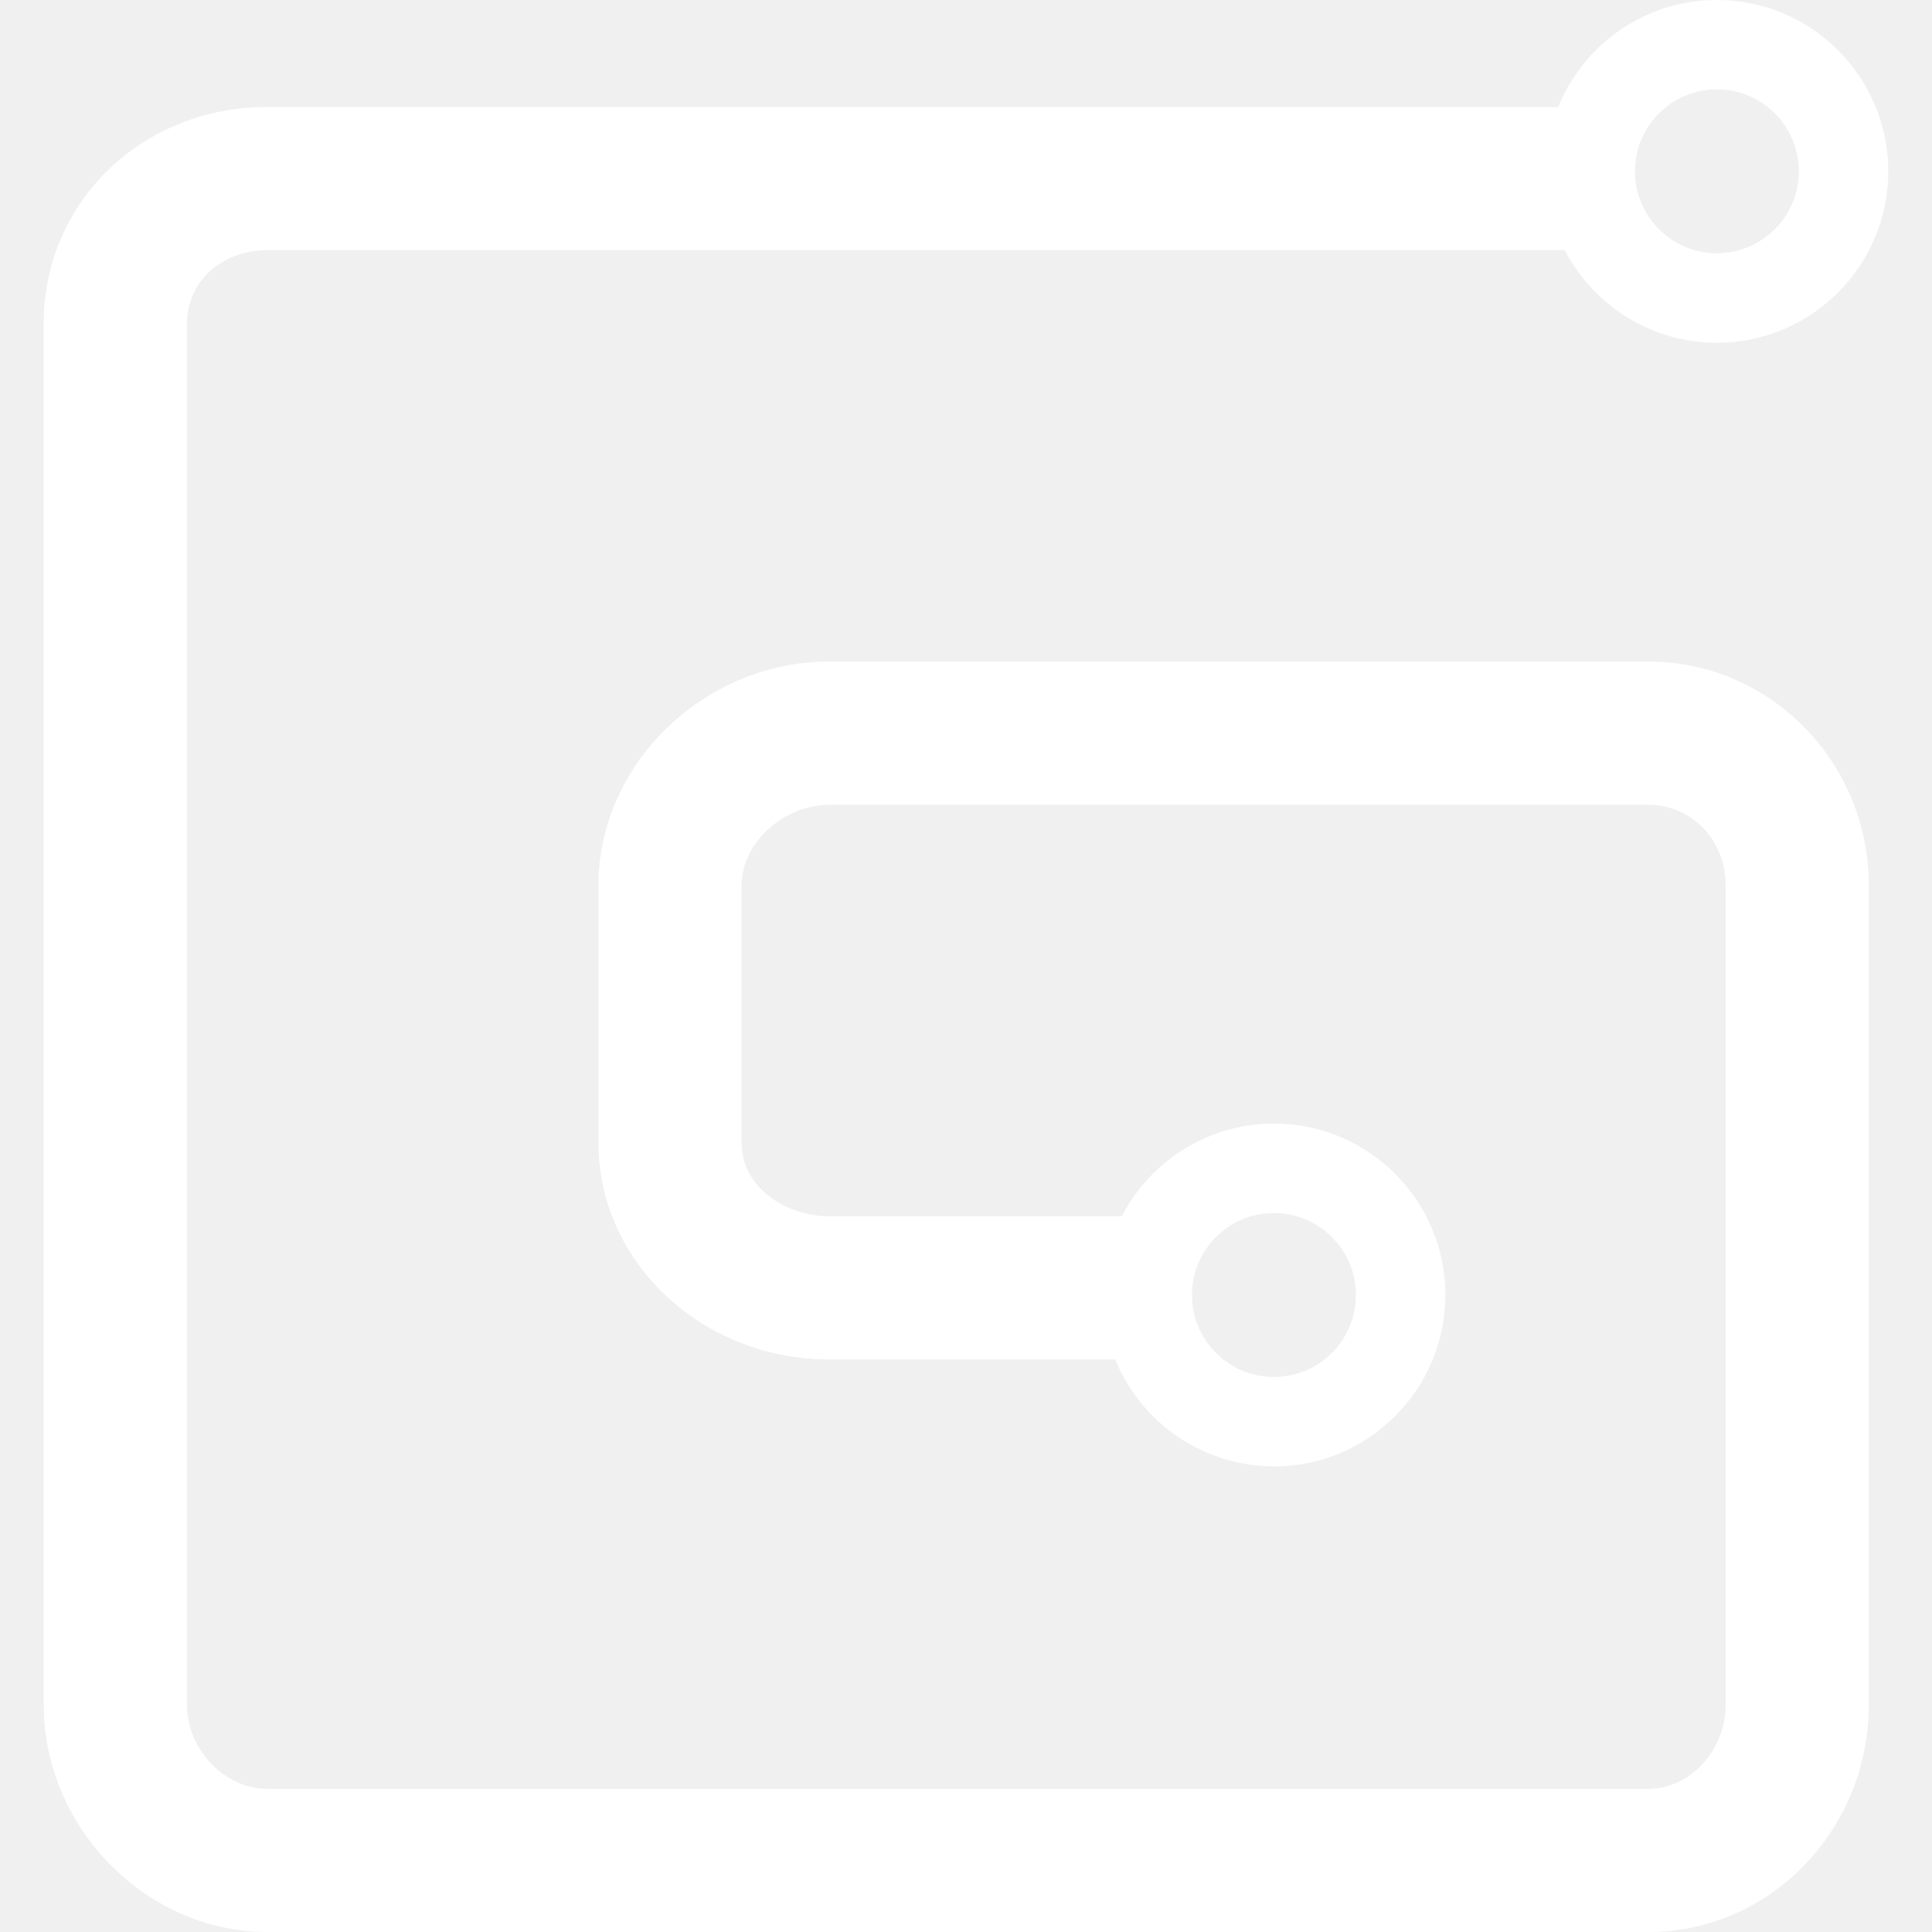
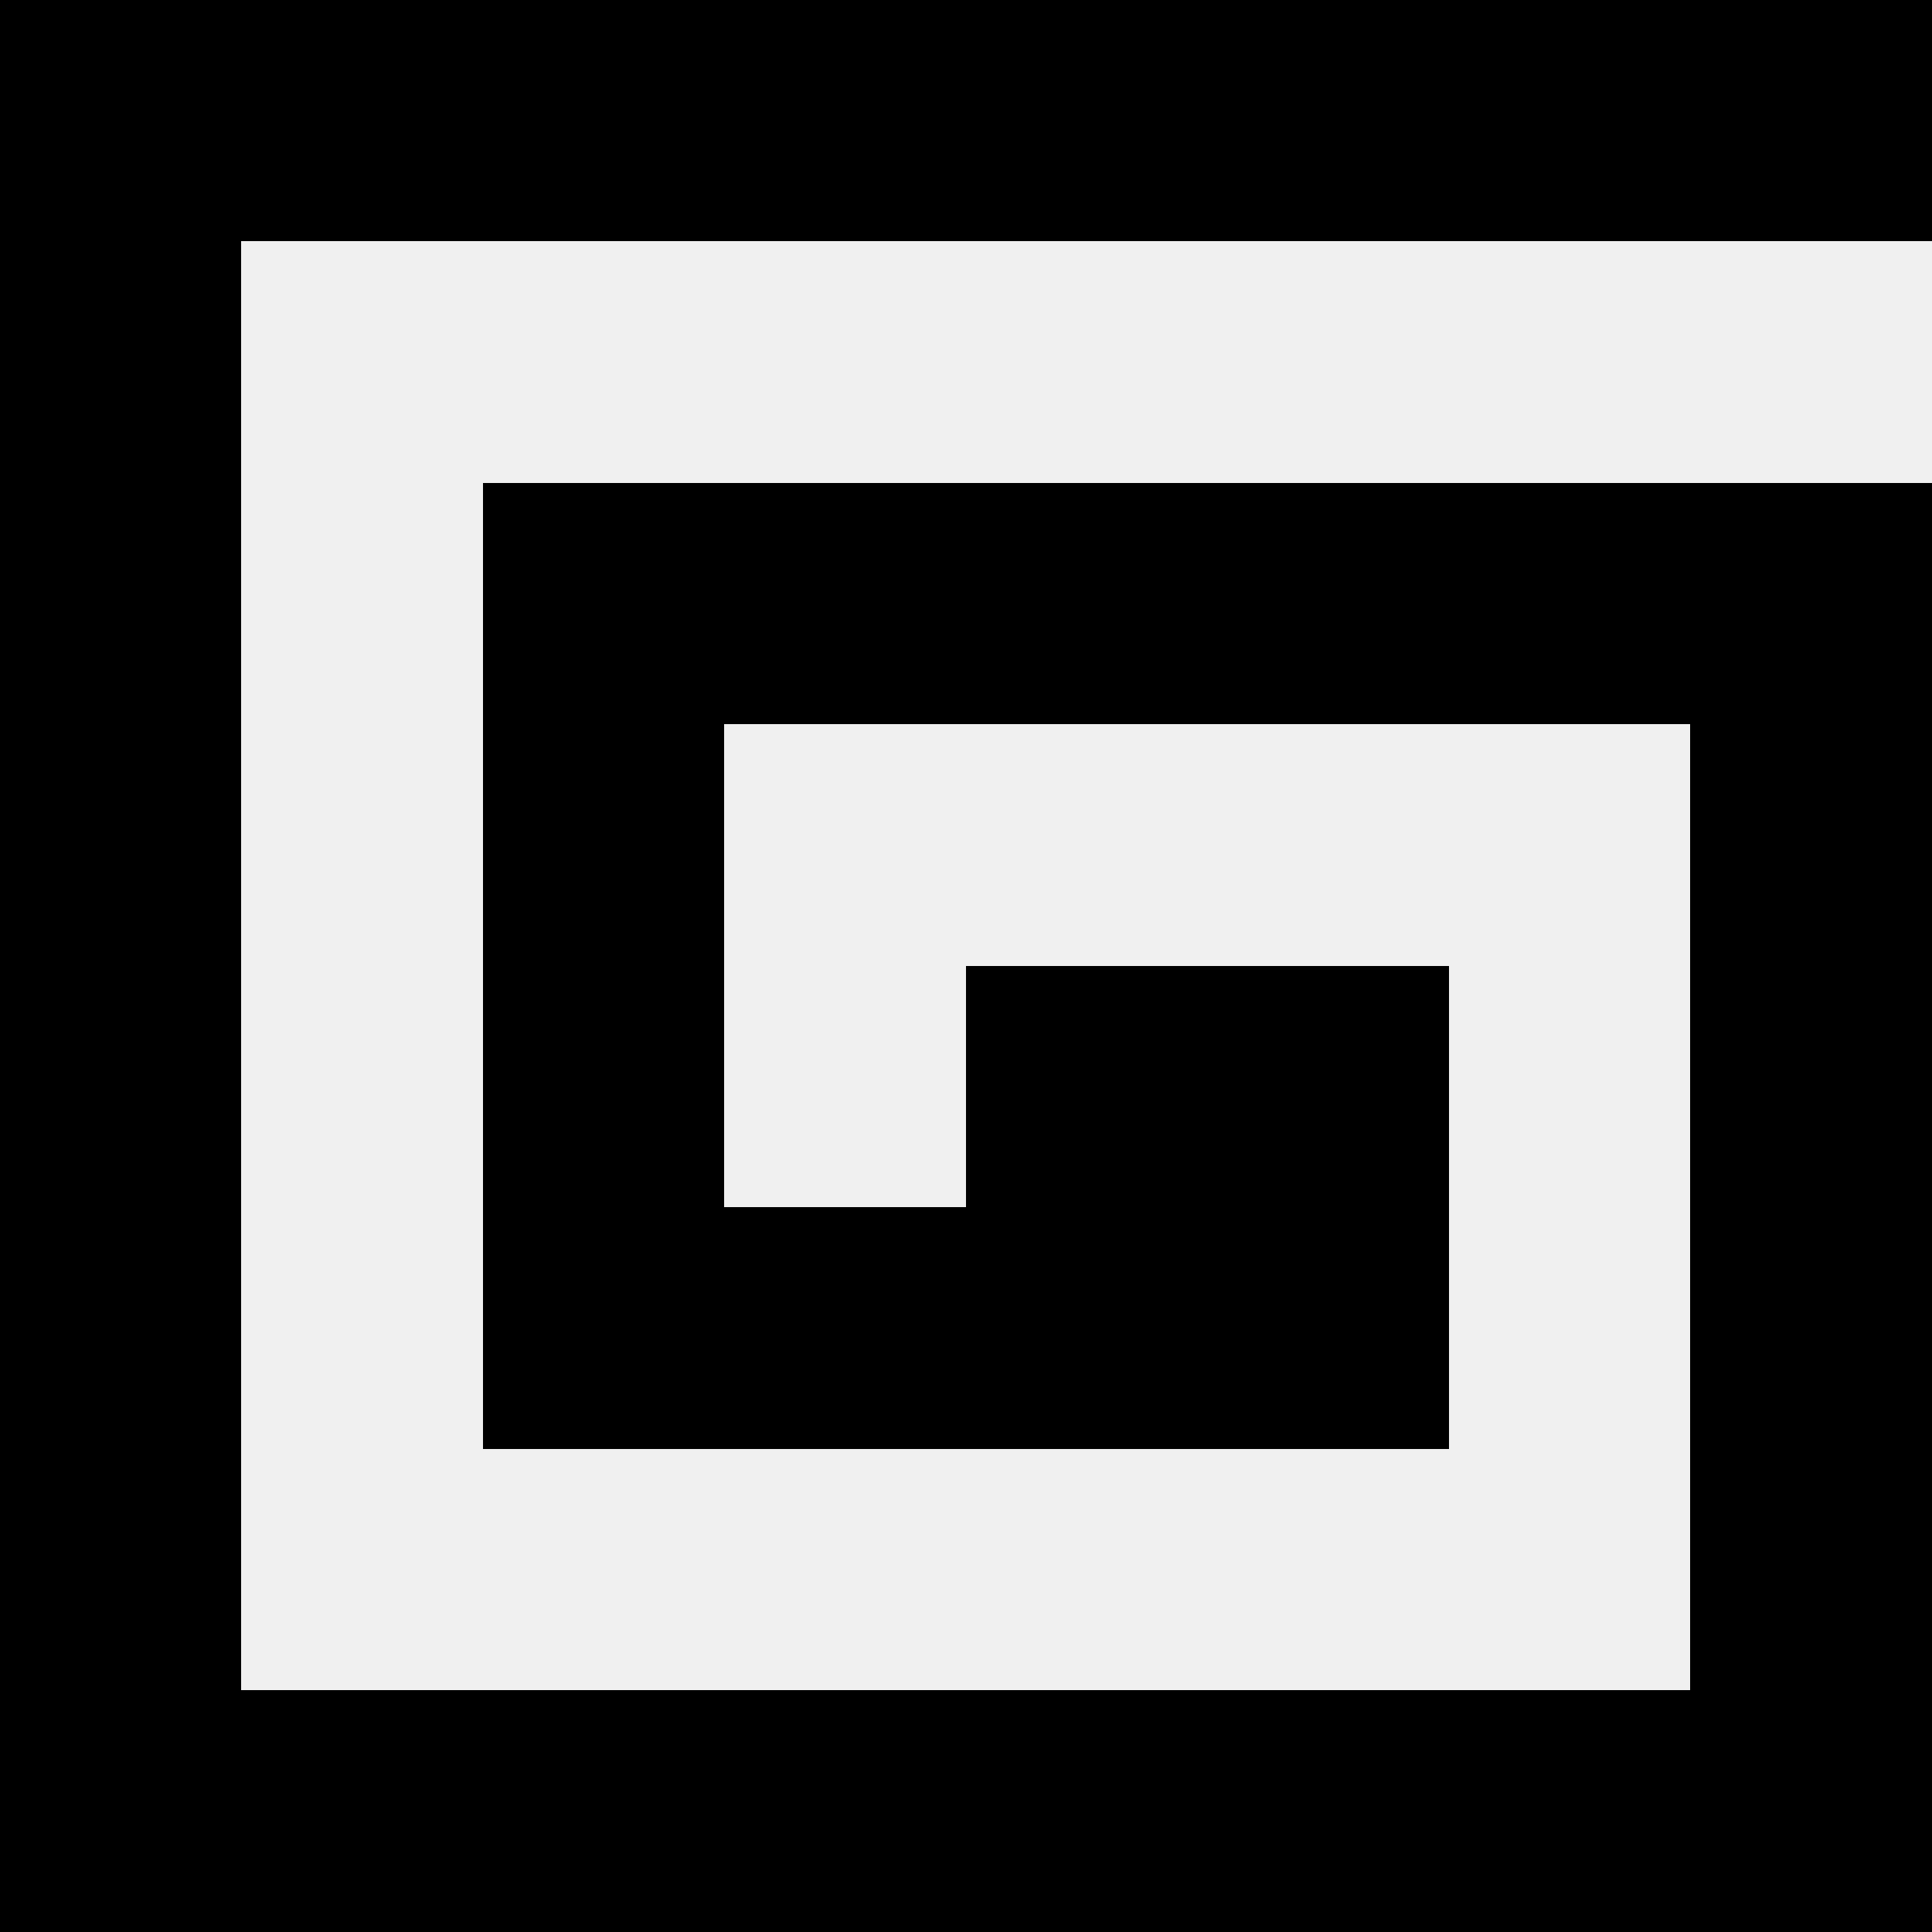
- <svg xmlns="http://www.w3.org/2000/svg" role="img" viewBox="0 0 24 24">
-   <path fill="#fff" d="M15.826 15.069a1.018 1.018 0 1 1-.001 2.036 1.018 1.018 0 0 1 0-2.036zM21.327 1.11a1.018 1.018 0 1 1 .001 2.036 1.018 1.018 0 0 1 0-2.036zM3.322 3.107h16.116a2.13 2.13 0 0 0 1.89 1.151c1.174 0 2.129-.955 2.129-2.13A2.131 2.131 0 0 0 21.327 0c-.89 0-1.654.55-1.97 1.329H3.321C1.764 1.329.543 2.51.543 4.019v17.156C.543 22.706 1.816 24 3.322 24h17.155c1.51 0 2.738-1.267 2.738-2.825V10.998c0-1.532-1.228-2.78-2.738-2.78H10.3c-1.553 0-2.866 1.274-2.866 2.78v3.198c0 1.484 1.286 2.691 2.866 2.691h3.554a2.132 2.132 0 0 0 1.972 1.329c1.174 0 2.129-.956 2.129-2.13s-.955-2.129-2.13-2.129a2.13 2.13 0 0 0-1.889 1.152H10.3c-.523 0-1.088-.349-1.088-.913v-3.198c0-.524.519-1 1.088-1h10.177c.538 0 .96.439.96 1v10.177c0 .567-.44 1.047-.96 1.047H3.322c-.533 0-1-.49-1-1.047V4.02c0-.52.43-.912 1-.912" />
+ <svg xmlns="http://www.w3.org/2000/svg" version="1.1" viewBox="0 0 8 8" shape-rendering="crispEdges">
+   <rect x="0" y="0" width="1" height="1" />
+   <rect x="1" y="0" width="1" height="1" />
+   <rect x="2" y="0" width="1" height="1" />
+   <rect x="3" y="0" width="1" height="1" />
+   <rect x="4" y="0" width="1" height="1" />
+   <rect x="5" y="0" width="1" height="1" />
+   <rect x="6" y="0" width="1" height="1" />
+   <rect x="7" y="0" width="1" height="1" />
+   <rect x="0" y="1" width="1" height="1" />
+   <rect x="0" y="2" width="1" height="1" />
+   <rect x="2" y="2" width="1" height="1" />
+   <rect x="3" y="2" width="1" height="1" />
+   <rect x="4" y="2" width="1" height="1" />
+   <rect x="5" y="2" width="1" height="1" />
+   <rect x="6" y="2" width="1" height="1" />
+   <rect x="7" y="2" width="1" height="1" />
+   <rect x="0" y="3" width="1" height="1" />
+   <rect x="2" y="3" width="1" height="1" />
+   <rect x="7" y="3" width="1" height="1" />
+   <rect x="0" y="4" width="1" height="1" />
+   <rect x="2" y="4" width="1" height="1" />
+   <rect x="4" y="4" width="1" height="1" />
+   <rect x="5" y="4" width="1" height="1" />
+   <rect x="7" y="4" width="1" height="1" />
+   <rect x="0" y="5" width="1" height="1" />
+   <rect x="2" y="5" width="1" height="1" />
+   <rect x="3" y="5" width="1" height="1" />
+   <rect x="4" y="5" width="1" height="1" />
+   <rect x="5" y="5" width="1" height="1" />
+   <rect x="7" y="5" width="1" height="1" />
+   <rect x="0" y="6" width="1" height="1" />
+   <rect x="7" y="6" width="1" height="1" />
+   <rect x="0" y="7" width="1" height="1" />
+   <rect x="1" y="7" width="1" height="1" />
+   <rect x="2" y="7" width="1" height="1" />
+   <rect x="3" y="7" width="1" height="1" />
+   <rect x="4" y="7" width="1" height="1" />
+   <rect x="5" y="7" width="1" height="1" />
+   <rect x="6" y="7" width="1" height="1" />
+   <rect x="7" y="7" width="1" height="1" />
</svg>
